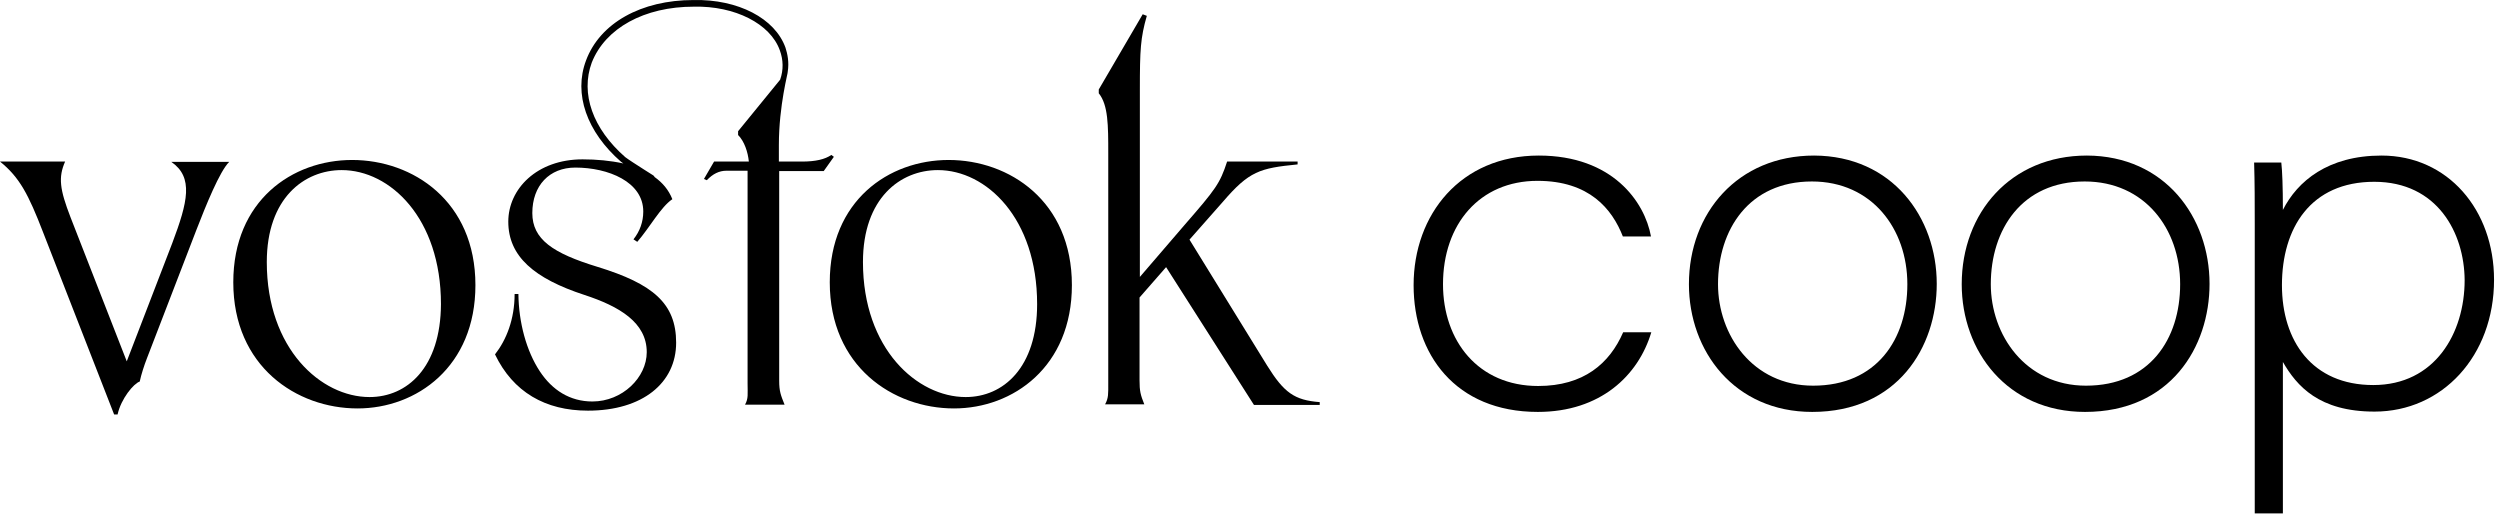
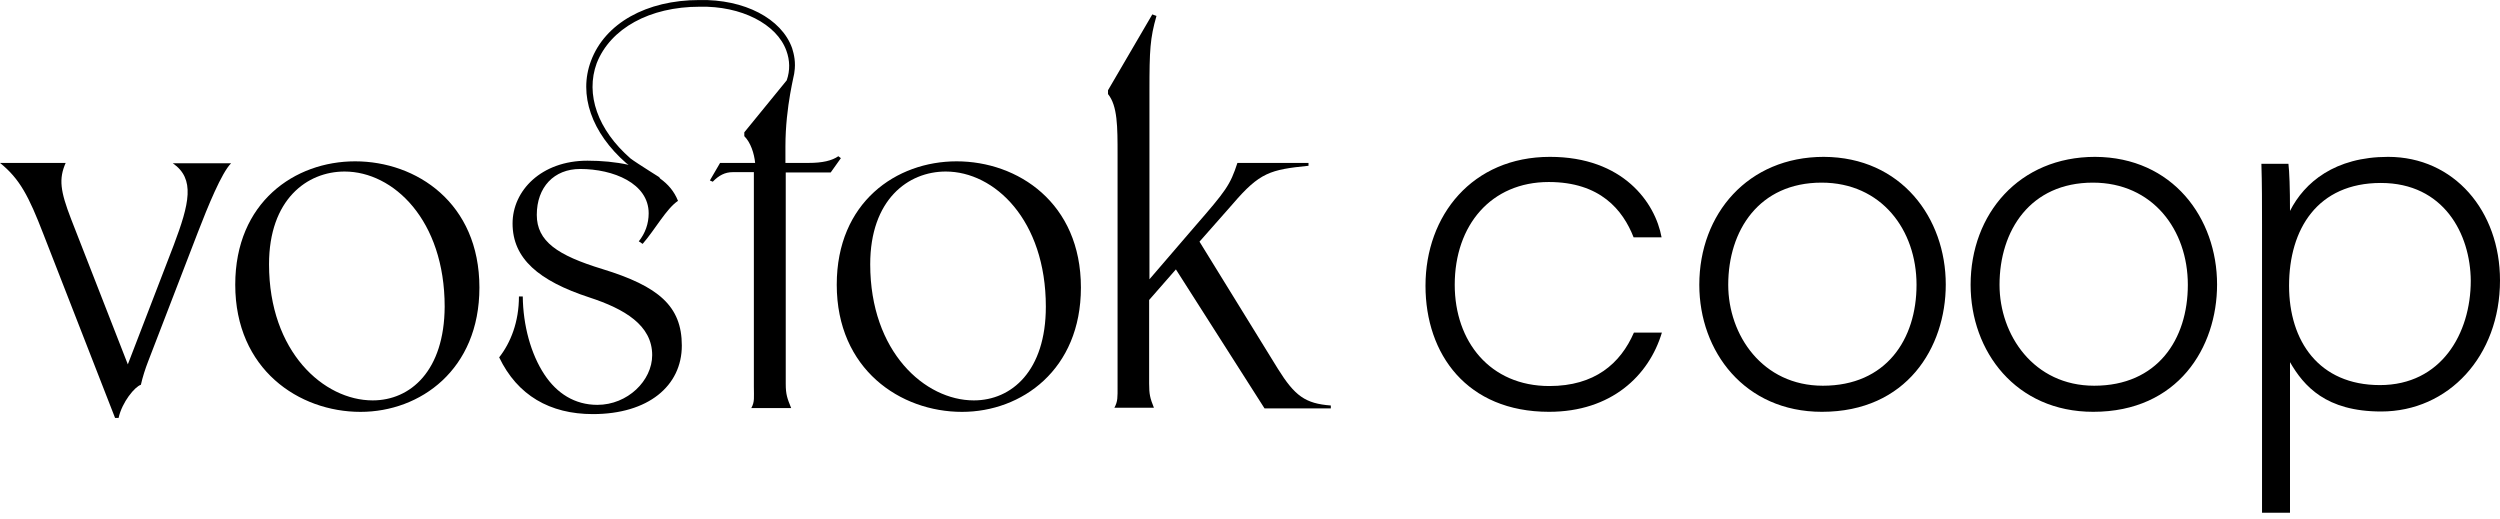
- <svg xmlns="http://www.w3.org/2000/svg" width="219" height="45" viewBox="0 0 219 45" fill="none">
-   <path d="M15.091 21.297L11.104 31.653L6.175 19.026C5.234 16.59 5.095 15.537 5.704 14.153H0C1.717 15.537 2.492 17.033 3.766 20.328L9.996 36.305H10.301C10.605 34.921 11.713 33.592 12.239 33.425C12.378 32.788 12.627 32.013 12.876 31.376L17.196 20.162C18.054 17.946 19.245 15.011 20.076 14.181H15.008C16.974 15.537 16.448 17.697 15.091 21.297Z" fill="black" />
-   <path d="M30.847 14.014C25.614 14.014 20.436 17.559 20.436 24.73C20.436 32.096 25.974 35.779 31.318 35.779C36.496 35.779 41.647 32.124 41.647 24.98C41.647 17.614 36.164 14.014 30.847 14.014ZM32.37 34.782C28.134 34.782 23.371 30.573 23.371 22.958C23.371 17.337 26.666 14.9 29.933 14.9C34.17 14.9 38.628 19.109 38.628 26.641C38.601 32.207 35.665 34.782 32.37 34.782Z" fill="black" />
-   <path d="M72.161 14.983L73.047 13.737L72.826 13.571C72.272 13.959 71.441 14.153 70.251 14.153H68.229V12.713C68.229 9.196 69.06 6.289 69.005 6.289C69.143 5.43 68.977 4.71 68.811 4.184C67.897 1.609 64.657 -0.08 60.753 0.003C56.156 0.003 52.556 2.024 51.338 5.292C50.23 8.227 51.394 11.55 54.412 14.181C54.467 14.208 54.523 14.264 54.606 14.319C53.47 14.07 52.252 13.959 51.033 13.959C47.018 13.959 44.526 16.562 44.526 19.414C44.526 22.46 46.797 24.398 51.2 25.838C54.246 26.835 56.655 28.247 56.655 30.85C56.655 33.065 54.523 35.17 51.892 35.17C49.926 35.17 48.375 34.173 47.295 32.539C46.105 30.739 45.44 28.247 45.412 25.755H45.08C45.08 27.97 44.36 29.77 43.363 31.044C44.942 34.339 47.766 35.973 51.504 35.973C56.295 35.973 59.23 33.536 59.23 30.019C59.23 26.586 57.209 24.869 52.335 23.374C48.431 22.183 46.631 20.965 46.631 18.666C46.631 16.257 48.126 14.679 50.397 14.679C53.276 14.679 56.35 15.925 56.35 18.528C56.35 19.442 56.045 20.272 55.492 20.965L55.824 21.186C56.932 19.912 57.873 18.14 58.898 17.448C58.565 16.617 58.039 16.008 57.347 15.51C57.319 15.482 57.319 15.454 57.292 15.427L57.236 15.371C57.07 15.26 56.766 15.067 56.406 14.845C55.796 14.457 55.021 13.959 54.772 13.765C51.92 11.273 50.84 8.199 51.837 5.486C53.027 2.467 56.433 0.584 60.781 0.584C64.38 0.501 67.482 2.08 68.312 4.406C68.617 5.236 68.645 6.123 68.34 6.981L64.657 11.495V11.827C65.211 12.381 65.516 13.322 65.599 14.153H62.553L61.667 15.676L61.916 15.787C62.442 15.233 62.996 14.956 63.633 14.956H65.488V33.592C65.488 34.533 65.571 34.893 65.266 35.447H68.728C68.395 34.616 68.257 34.284 68.257 33.342V14.983H72.161Z" fill="black" />
-   <path d="M83.099 14.014C77.865 14.014 72.687 17.559 72.687 24.73C72.687 32.096 78.225 35.779 83.57 35.779C88.748 35.779 93.898 32.124 93.898 24.98C93.898 17.614 88.416 14.014 83.099 14.014ZM84.594 34.782C80.358 34.782 75.595 30.573 75.595 22.958C75.595 17.337 78.89 14.9 82.157 14.9C86.394 14.9 90.852 19.109 90.852 26.641C90.852 32.207 87.889 34.782 84.594 34.782Z" fill="black" />
-   <path d="M111.011 32.041L104.199 20.992L107.107 17.697C109.433 14.984 110.347 14.734 113.67 14.402V14.153H107.495C106.858 16.091 106.525 16.534 103.756 19.719L99.852 24.26V7.867C99.852 4.35 99.907 3.326 100.461 1.388L100.101 1.249L96.252 7.839V8.172C97.083 9.196 97.083 10.996 97.083 13.433V33.564C97.083 34.505 97.111 34.865 96.806 35.419H100.24C99.907 34.588 99.824 34.256 99.824 33.315V26.06L102.15 23.401L109.848 35.474H115.608V35.225C113.393 35.059 112.479 34.395 111.011 32.041Z" fill="black" />
-   <path d="M144.655 29.106C143.52 32.899 140.197 36.084 134.714 36.084C127.487 36.084 123.832 31.016 123.832 24.98C123.832 18.777 127.958 13.627 134.797 13.627C141.249 13.627 144.073 17.669 144.627 20.715H142.163C141.221 18.306 139.228 15.842 134.686 15.842C129.619 15.842 126.407 19.636 126.407 24.897C126.407 29.881 129.508 33.813 134.742 33.813C138.729 33.813 141 31.847 142.19 29.106H144.655Z" fill="black" />
-   <path d="M169.659 24.869C169.659 30.407 166.226 36.084 158.749 36.084C151.938 36.084 147.95 30.767 147.95 24.897C147.95 18.639 152.242 13.627 158.916 13.627C165.755 13.654 169.659 19.026 169.659 24.869ZM150.498 24.897C150.498 29.327 153.516 33.785 158.832 33.785C164.398 33.785 167.084 29.715 167.084 24.897C167.084 20.051 163.983 15.897 158.722 15.897C153.211 15.897 150.498 20.106 150.498 24.897Z" fill="black" />
-   <path d="M193.556 24.869C193.556 30.407 190.123 36.084 182.646 36.084C175.834 36.084 171.847 30.767 171.847 24.897C171.847 18.639 176.139 13.627 182.812 13.627C189.652 13.654 193.556 19.026 193.556 24.869ZM174.394 24.897C174.394 29.327 177.413 33.785 182.729 33.785C188.295 33.785 190.981 29.715 190.981 24.897C190.981 20.051 187.88 15.897 182.619 15.897C177.108 15.897 174.394 20.106 174.394 24.897Z" fill="black" />
-   <path d="M197.516 45V19.58C197.516 17.808 197.516 16.008 197.461 14.236H199.842C199.925 14.928 199.981 16.368 199.981 18.39C201.254 15.87 203.94 13.627 208.62 13.627C214.435 13.627 218.478 18.39 218.478 24.509C218.478 31.183 213.937 36.056 208.011 36.056C203.137 36.056 201.199 33.813 199.981 31.709V44.972H197.516V45ZM207.983 15.925C202.417 15.925 199.898 19.968 199.898 24.98C199.898 29.853 202.528 33.73 207.9 33.73C213.3 33.73 215.903 29.189 215.903 24.537C215.875 20.411 213.521 15.925 207.983 15.925Z" fill="black" />
+ <svg xmlns="http://www.w3.org/2000/svg" width="222" height="46" viewBox="0 0 222 46" fill="none">
+   <path d="M15.427 21.77L11.351 32.357L6.312 19.449C5.35 16.958 5.208 15.883 5.831 14.467H0C1.755 15.883 2.548 17.411 3.85 20.779L10.218 37.112H10.53C10.841 35.697 11.973 34.338 12.511 34.168C12.653 33.517 12.908 32.724 13.162 32.074L17.578 20.61C18.455 18.345 19.673 15.345 20.522 14.496H15.342C17.352 15.883 16.814 18.09 15.427 21.77Z" fill="black" />
+   <path d="M31.533 14.326C26.183 14.326 20.89 17.949 20.89 25.28C20.89 32.809 26.551 36.574 32.014 36.574C37.307 36.574 42.572 32.838 42.572 25.535C42.572 18.005 36.967 14.326 31.533 14.326ZM33.09 35.555C28.759 35.555 23.89 31.253 23.89 23.468C23.89 17.722 27.259 15.232 30.599 15.232C34.929 15.232 39.487 19.534 39.487 27.233C39.458 32.923 36.458 35.555 33.09 35.555Z" fill="black" />
+   <path d="M73.765 15.316L74.671 14.043L74.444 13.873C73.878 14.269 73.029 14.467 71.812 14.467H69.746V12.995C69.746 9.401 70.595 6.428 70.538 6.428C70.68 5.551 70.51 4.815 70.34 4.277C69.406 1.645 66.094 -0.082 62.103 0.003C57.404 0.003 53.724 2.069 52.479 5.409C51.347 8.41 52.536 11.806 55.621 14.496C55.678 14.524 55.734 14.581 55.819 14.637C54.658 14.382 53.413 14.269 52.168 14.269C48.063 14.269 45.516 16.93 45.516 19.845C45.516 22.959 47.837 24.94 52.337 26.412C55.451 27.431 57.914 28.875 57.914 31.536C57.914 33.8 55.734 35.951 53.045 35.951C51.035 35.951 49.45 34.932 48.346 33.262C47.129 31.422 46.45 28.875 46.422 26.327H46.082C46.082 28.592 45.346 30.432 44.327 31.734C45.94 35.102 48.828 36.772 52.649 36.772C57.546 36.772 60.546 34.281 60.546 30.686C60.546 27.177 58.48 25.422 53.498 23.893C49.507 22.676 47.667 21.43 47.667 19.081C47.667 16.619 49.196 15.005 51.517 15.005C54.46 15.005 57.602 16.279 57.602 18.94C57.602 19.874 57.291 20.723 56.725 21.43L57.065 21.657C58.197 20.355 59.159 18.543 60.206 17.836C59.867 16.986 59.329 16.364 58.621 15.854C58.593 15.826 58.593 15.798 58.565 15.769L58.508 15.713C58.338 15.6 58.027 15.401 57.659 15.175C57.036 14.779 56.244 14.269 55.989 14.071C53.073 11.524 51.969 8.382 52.989 5.608C54.206 2.522 57.687 0.597 62.131 0.597C65.811 0.513 68.981 2.126 69.831 4.504C70.142 5.353 70.17 6.259 69.859 7.136L66.094 11.75V12.09C66.66 12.656 66.972 13.618 67.056 14.467H63.943L63.037 16.024L63.292 16.137C63.83 15.571 64.396 15.288 65.047 15.288H66.943V34.338C66.943 35.3 67.028 35.668 66.717 36.234H70.255C69.915 35.385 69.774 35.046 69.774 34.083V15.316H73.765Z" fill="black" />
+   <path d="M84.946 14.326C79.596 14.326 74.303 17.949 74.303 25.28C74.303 32.809 79.964 36.574 85.427 36.574C90.72 36.574 95.985 32.838 95.985 25.535C95.985 18.005 90.38 14.326 84.946 14.326ZM86.474 35.555C82.143 35.555 77.275 31.253 77.275 23.468C77.275 17.722 80.643 15.232 83.983 15.232C88.314 15.232 92.871 19.534 92.871 27.233C92.871 32.923 89.843 35.555 86.474 35.555Z" fill="black" />
+   <path d="M113.478 32.753L106.515 21.459L109.487 18.09C111.865 15.316 112.799 15.062 116.195 14.722V14.467H109.883C109.232 16.449 108.893 16.902 106.062 20.157L102.071 24.799V8.042C102.071 4.447 102.127 3.4 102.694 1.418L102.326 1.277L98.391 8.014V8.353C99.24 9.401 99.24 11.241 99.24 13.731V34.31C99.24 35.272 99.269 35.64 98.957 36.206H102.467C102.127 35.357 102.043 35.017 102.043 34.055V26.639L104.42 23.922L112.289 36.263H118.177V36.008C115.912 35.838 114.978 35.159 113.478 32.753Z" fill="black" />
+   <path d="M147.576 29.534C146.432 33.359 143.082 36.569 137.555 36.569C130.269 36.569 126.584 31.46 126.584 25.375C126.584 19.122 130.743 13.929 137.638 13.929C144.143 13.929 146.99 18.005 147.548 21.076H145.064C144.115 18.647 142.105 16.163 137.527 16.163C132.418 16.163 129.18 19.987 129.18 25.291C129.18 30.316 132.306 34.28 137.583 34.28C141.602 34.28 143.891 32.298 145.092 29.534H147.576V29.534Z" fill="black" />
+   <path d="M172.784 25.263C172.784 30.846 169.323 36.569 161.786 36.569C154.918 36.569 150.898 31.209 150.898 25.291C150.898 18.982 155.225 13.929 161.953 13.929C168.848 13.957 172.784 19.373 172.784 25.263ZM153.467 25.291C153.467 29.758 156.509 34.252 161.869 34.252C167.48 34.252 170.188 30.148 170.188 25.291C170.188 20.406 167.062 16.218 161.758 16.218C156.202 16.218 153.467 20.462 153.467 25.291Z" fill="black" />
+   <path d="M196.876 25.263C196.876 30.846 193.414 36.569 185.877 36.569C179.01 36.569 174.99 31.209 174.99 25.291C174.99 18.982 179.317 13.929 186.044 13.929C192.94 13.957 196.876 19.373 196.876 25.263ZM177.558 25.291C177.558 29.758 180.601 34.252 185.961 34.252C191.572 34.252 194.28 30.148 194.28 25.291C194.28 20.406 191.153 16.218 185.849 16.218C180.294 16.218 177.558 20.462 177.558 25.291Z" fill="black" />
+   <path d="M200.868 45.558V19.931C200.868 18.145 200.868 16.33 200.812 14.544H203.213C203.297 15.242 203.352 16.693 203.352 18.731C204.636 16.191 207.344 13.929 212.062 13.929C217.924 13.929 222 18.731 222 24.9C222 31.628 217.422 36.541 211.448 36.541C206.535 36.541 204.581 34.28 203.352 32.158V45.53H200.868V45.558ZM211.42 16.247C205.809 16.247 203.269 20.322 203.269 25.375C203.269 30.288 205.921 34.196 211.336 34.196C216.78 34.196 219.404 29.618 219.404 24.928C219.376 20.769 217.003 16.247 211.42 16.247Z" fill="black" />
</svg>
